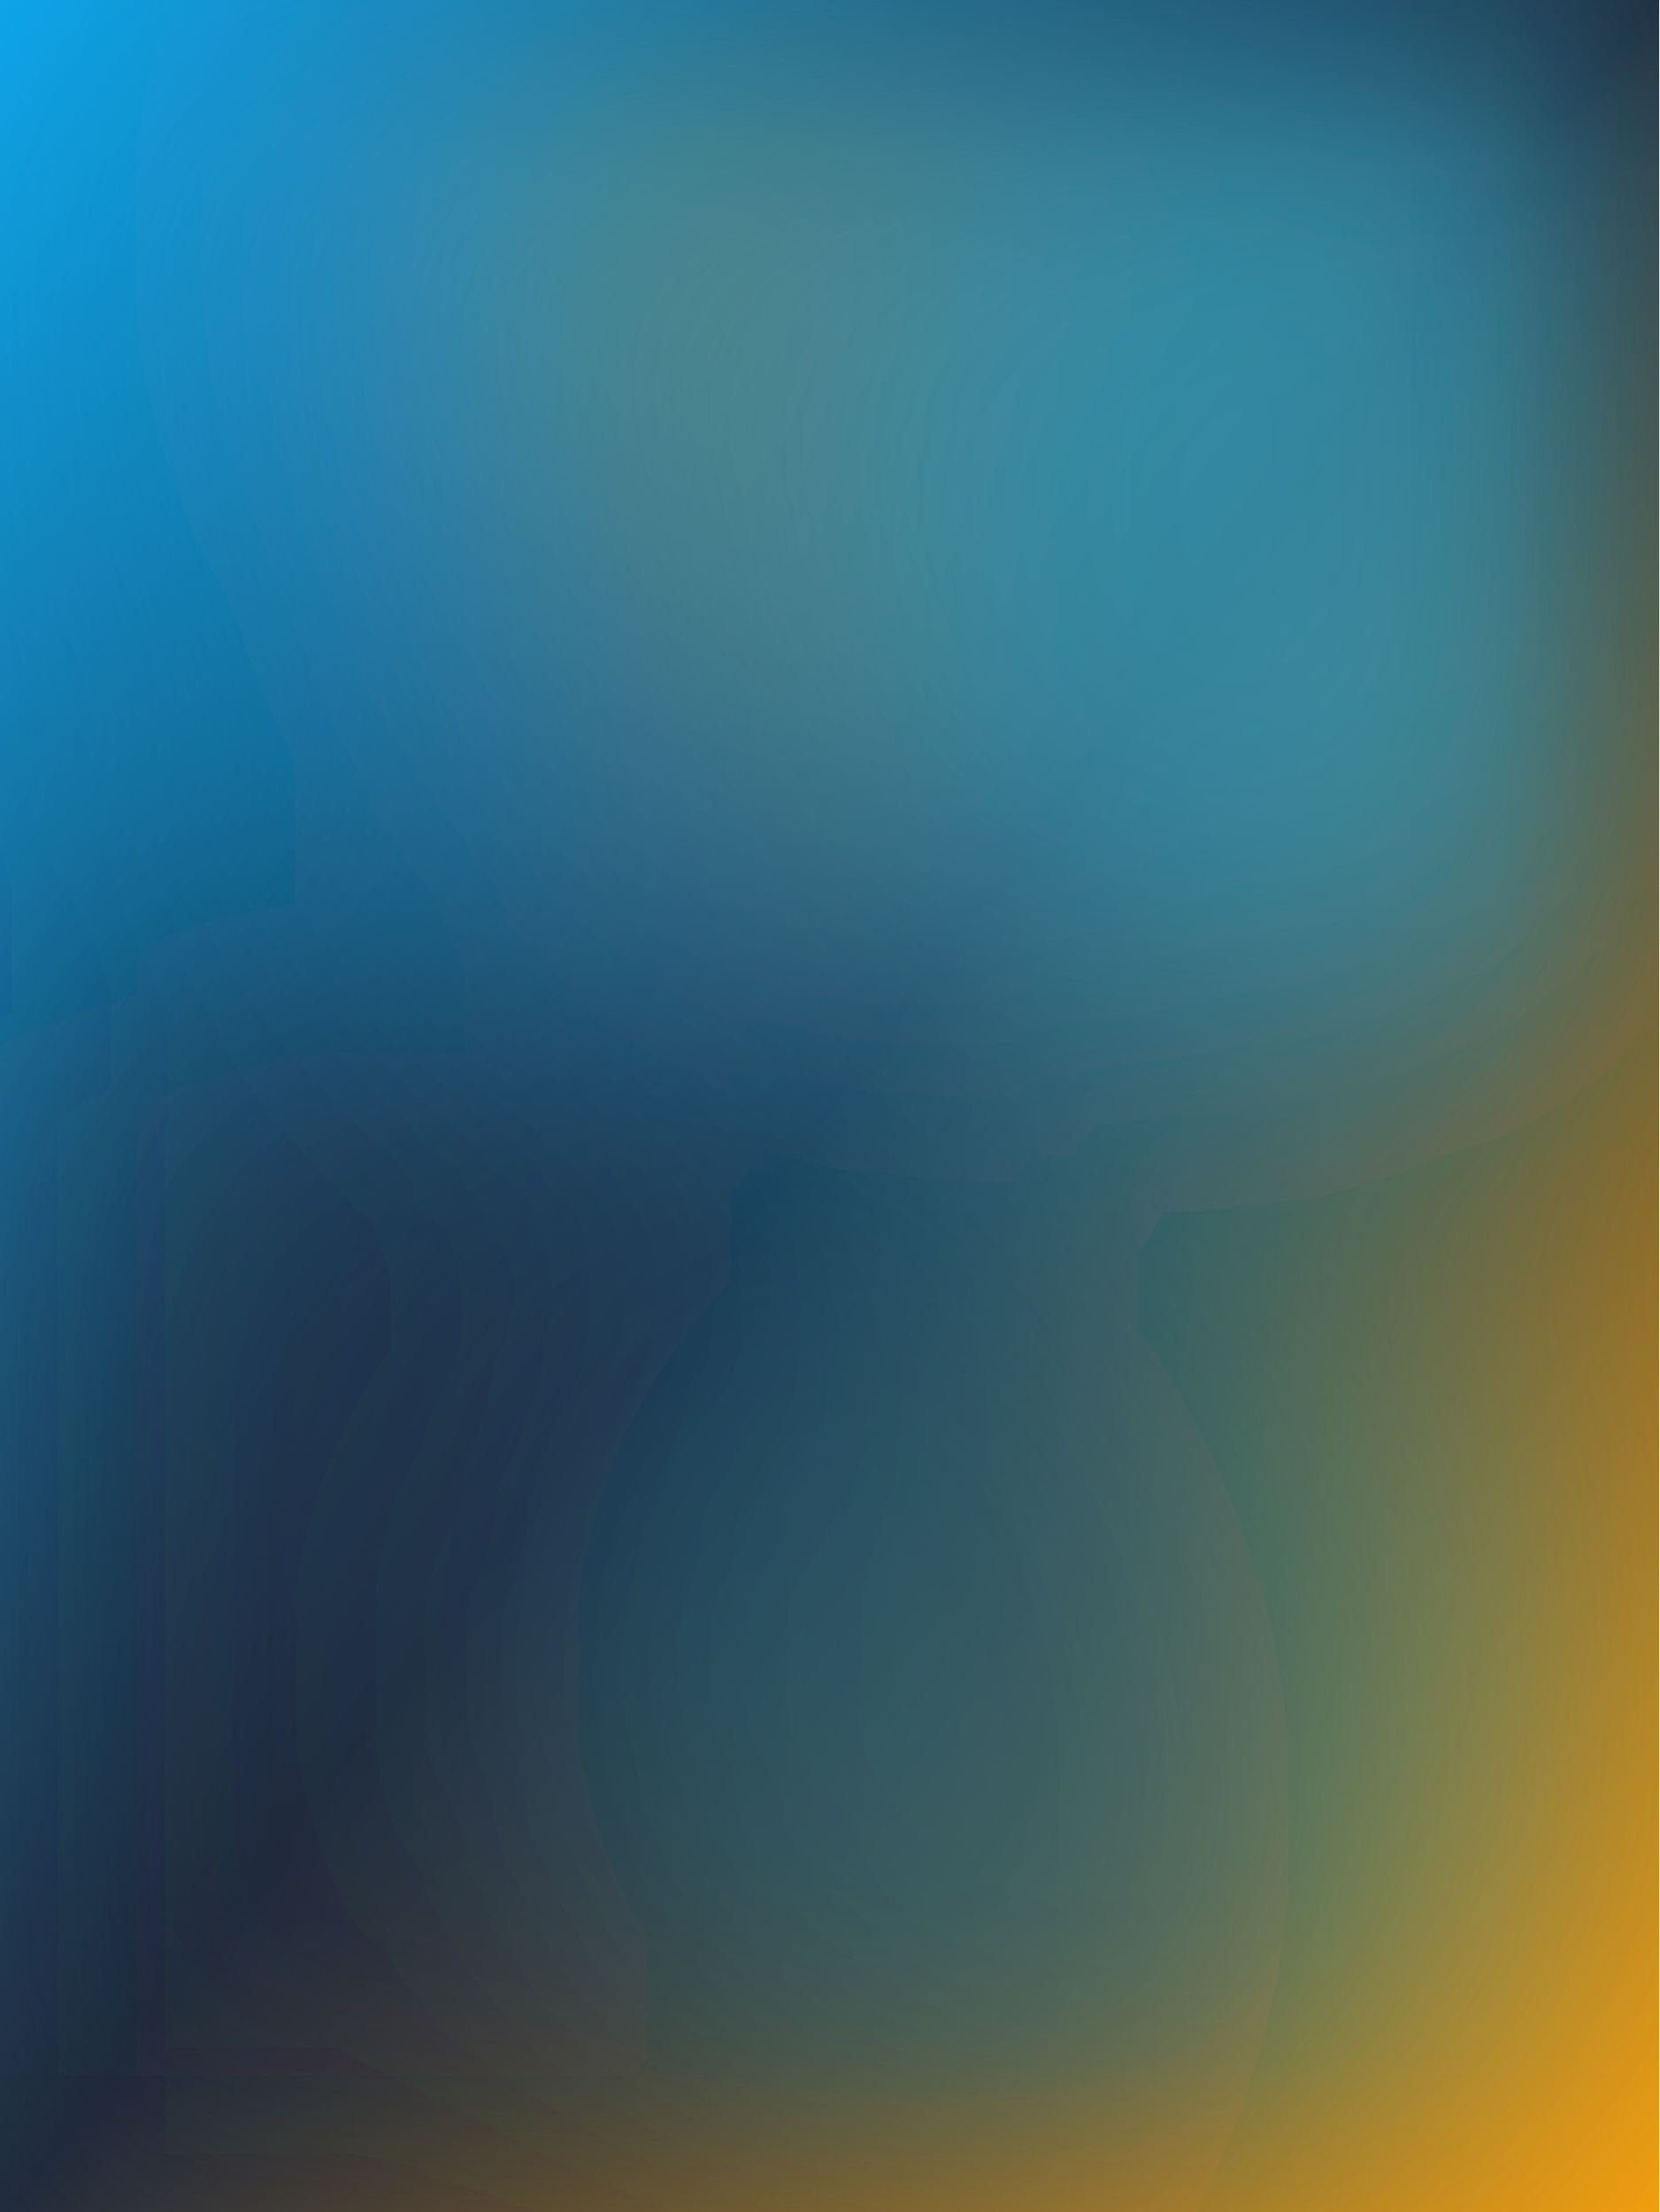
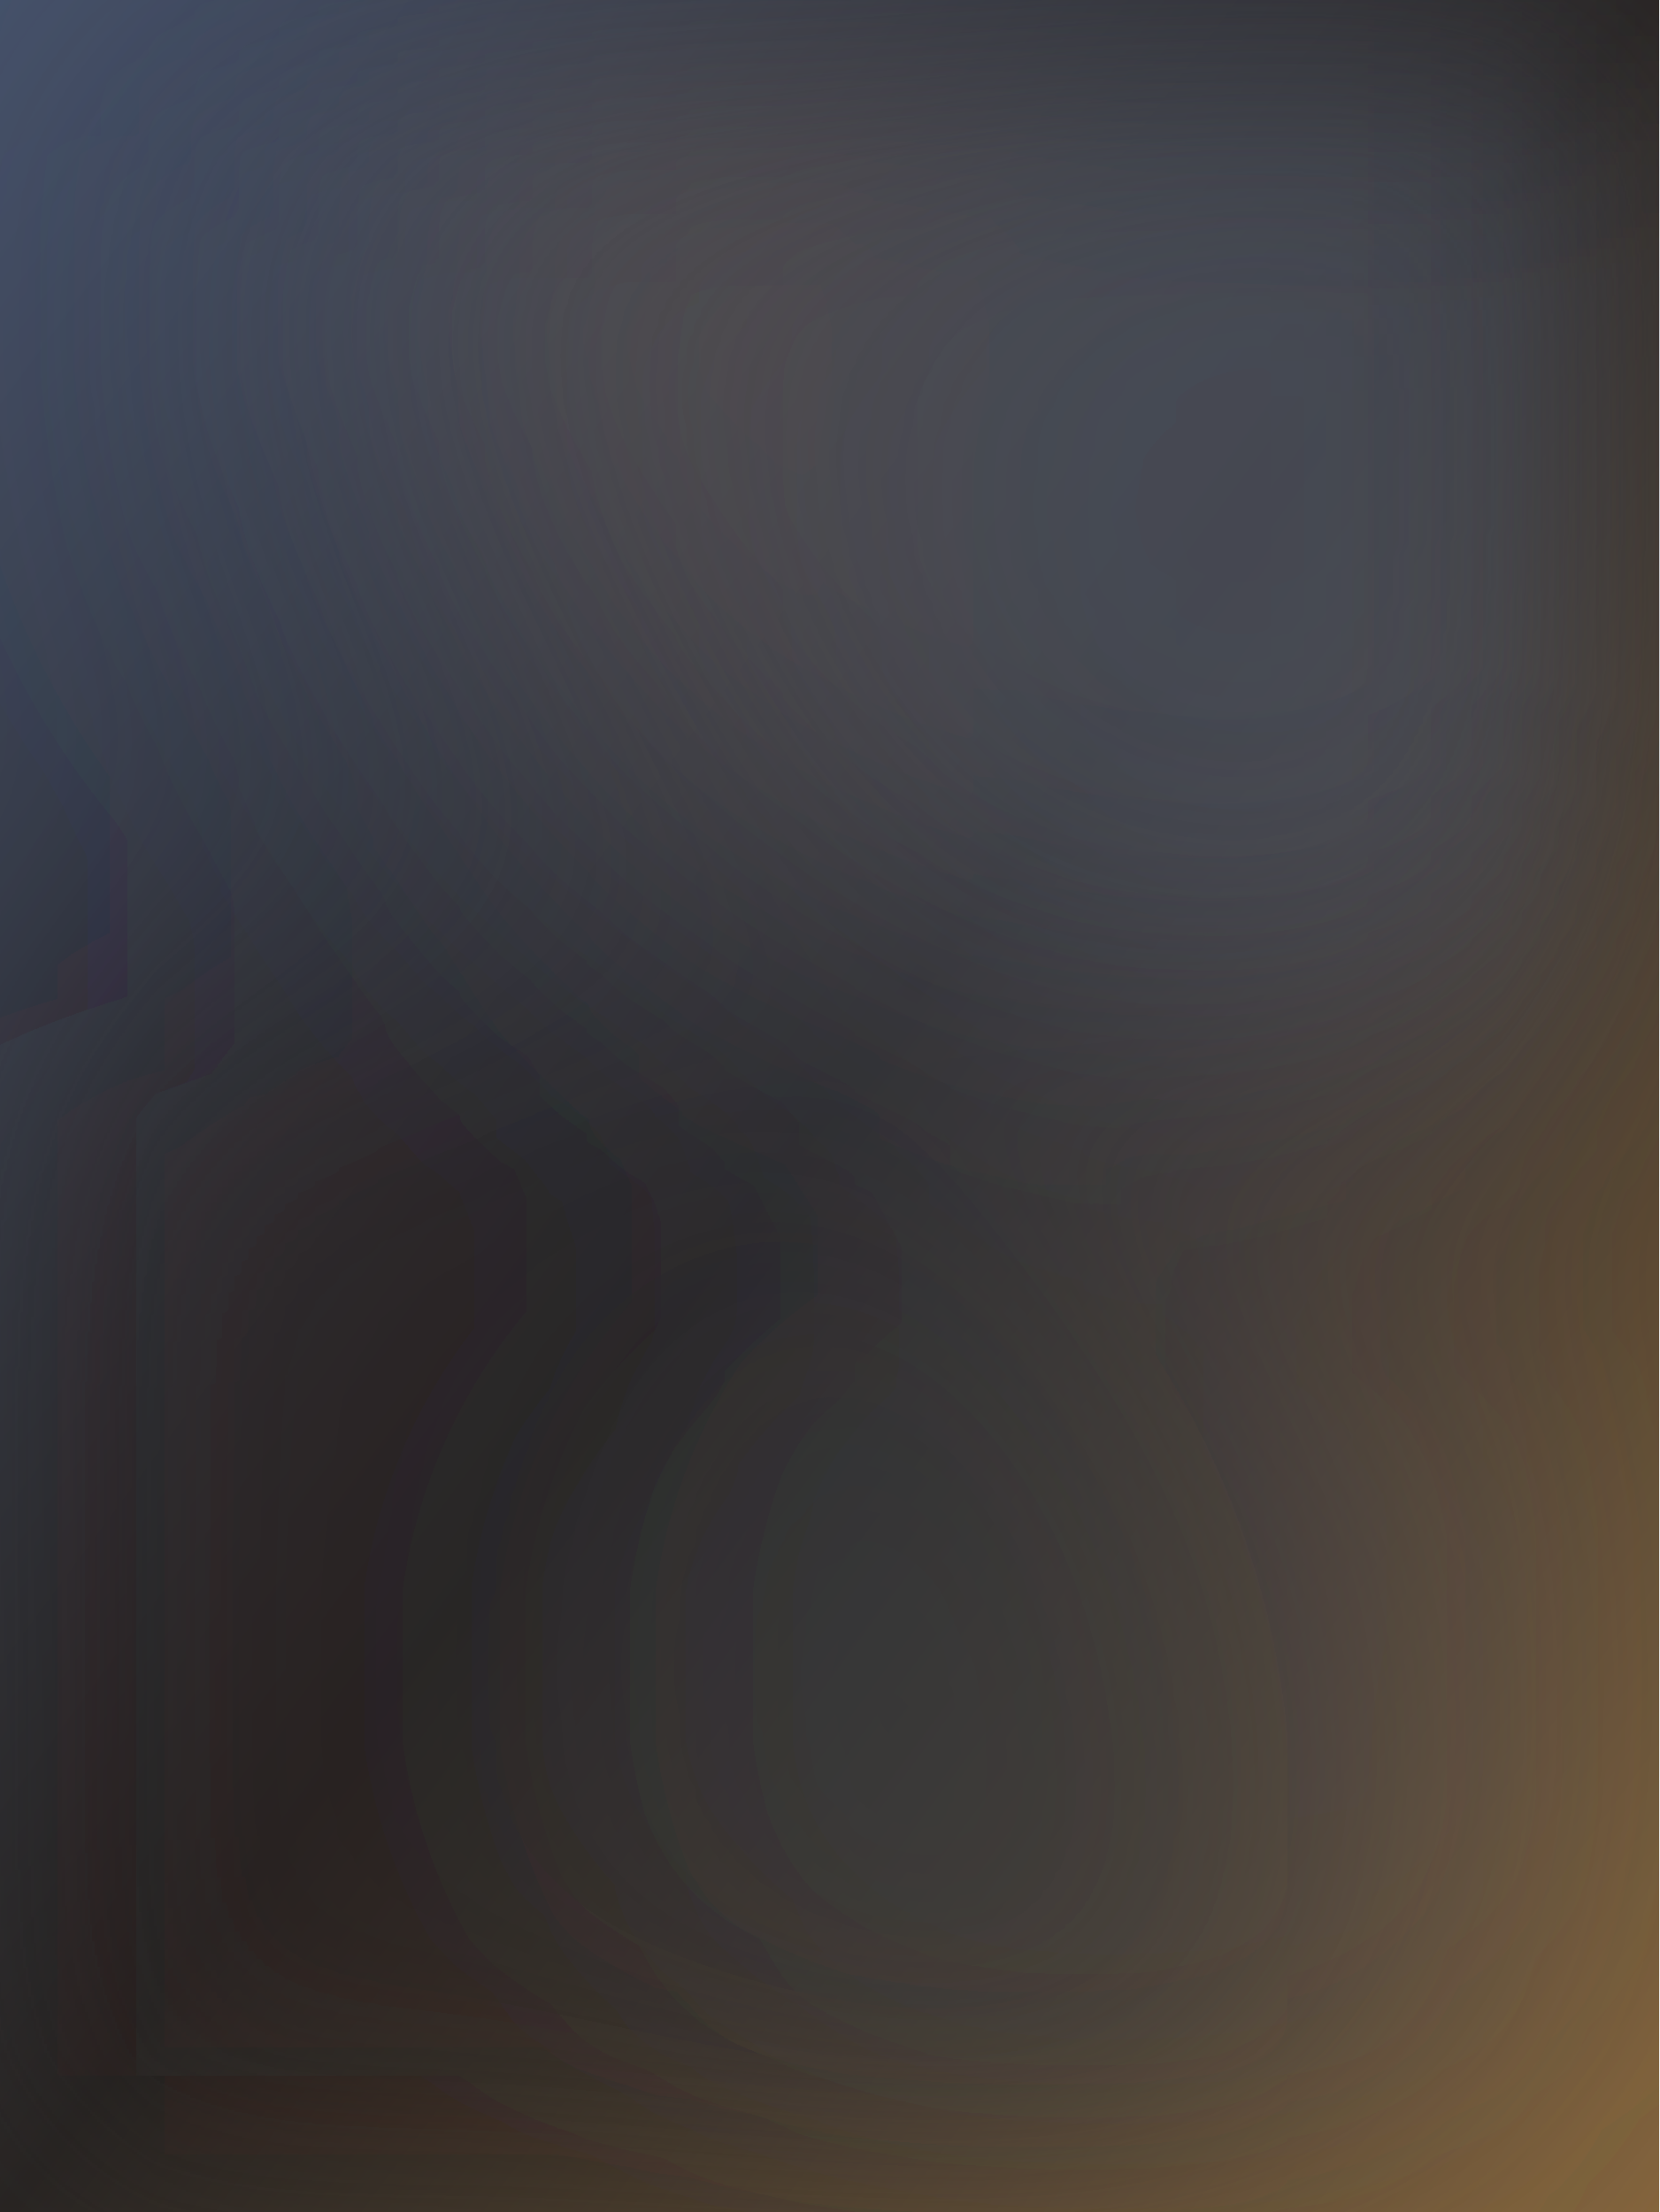
<svg xmlns="http://www.w3.org/2000/svg" width="900" height="1200" viewBox="0 0 900 1200">
  <defs>
    <linearGradient id="bg-ref-2" x1="0" y1="0" x2="1" y2="1">
-       <stop offset="0%" stop-color="#0ea5e9" />
-       <stop offset="50%" stop-color="#1e293b" />
-       <stop offset="100%" stop-color="#f59e0b" />
+       <stop offset="0%" stop-color="#445069" />
+       <stop offset="50%" stop-color="#262220" />
+       <stop offset="100%" stop-color="#86663c" />
    </linearGradient>
    <filter id="blur-ref-2">
      <feGaussianBlur stdDeviation="90" />
    </filter>
  </defs>
  <rect width="900" height="1200" fill="url(#bg-ref-2)" />
  <g filter="url(#blur-ref-2)">
-     <circle cx="641" cy="128" r="398" fill="#f59e0b" opacity="0.38" />
-     <circle cx="238" cy="986" r="462" fill="#1e293b" opacity="0.50" />
-     <circle cx="527" cy="162" r="443" fill="#0ea5e9" opacity="0.31" />
-     <circle cx="610" cy="904" r="299" fill="#0ea5e9" opacity="0.26" />
-     <circle cx="756" cy="283" r="307" fill="#0ea5e9" opacity="0.44" />
+     <circle cx="641" cy="128" r="398" fill="#86663c" opacity="0.38" />
+     <circle cx="238" cy="986" r="462" fill="#262220" opacity="0.50" />
+     <circle cx="527" cy="162" r="443" fill="#445069" opacity="0.31" />
+     <circle cx="610" cy="904" r="299" fill="#445069" opacity="0.26" />
+     <circle cx="756" cy="283" r="307" fill="#445069" opacity="0.44" />
  </g>
</svg>
